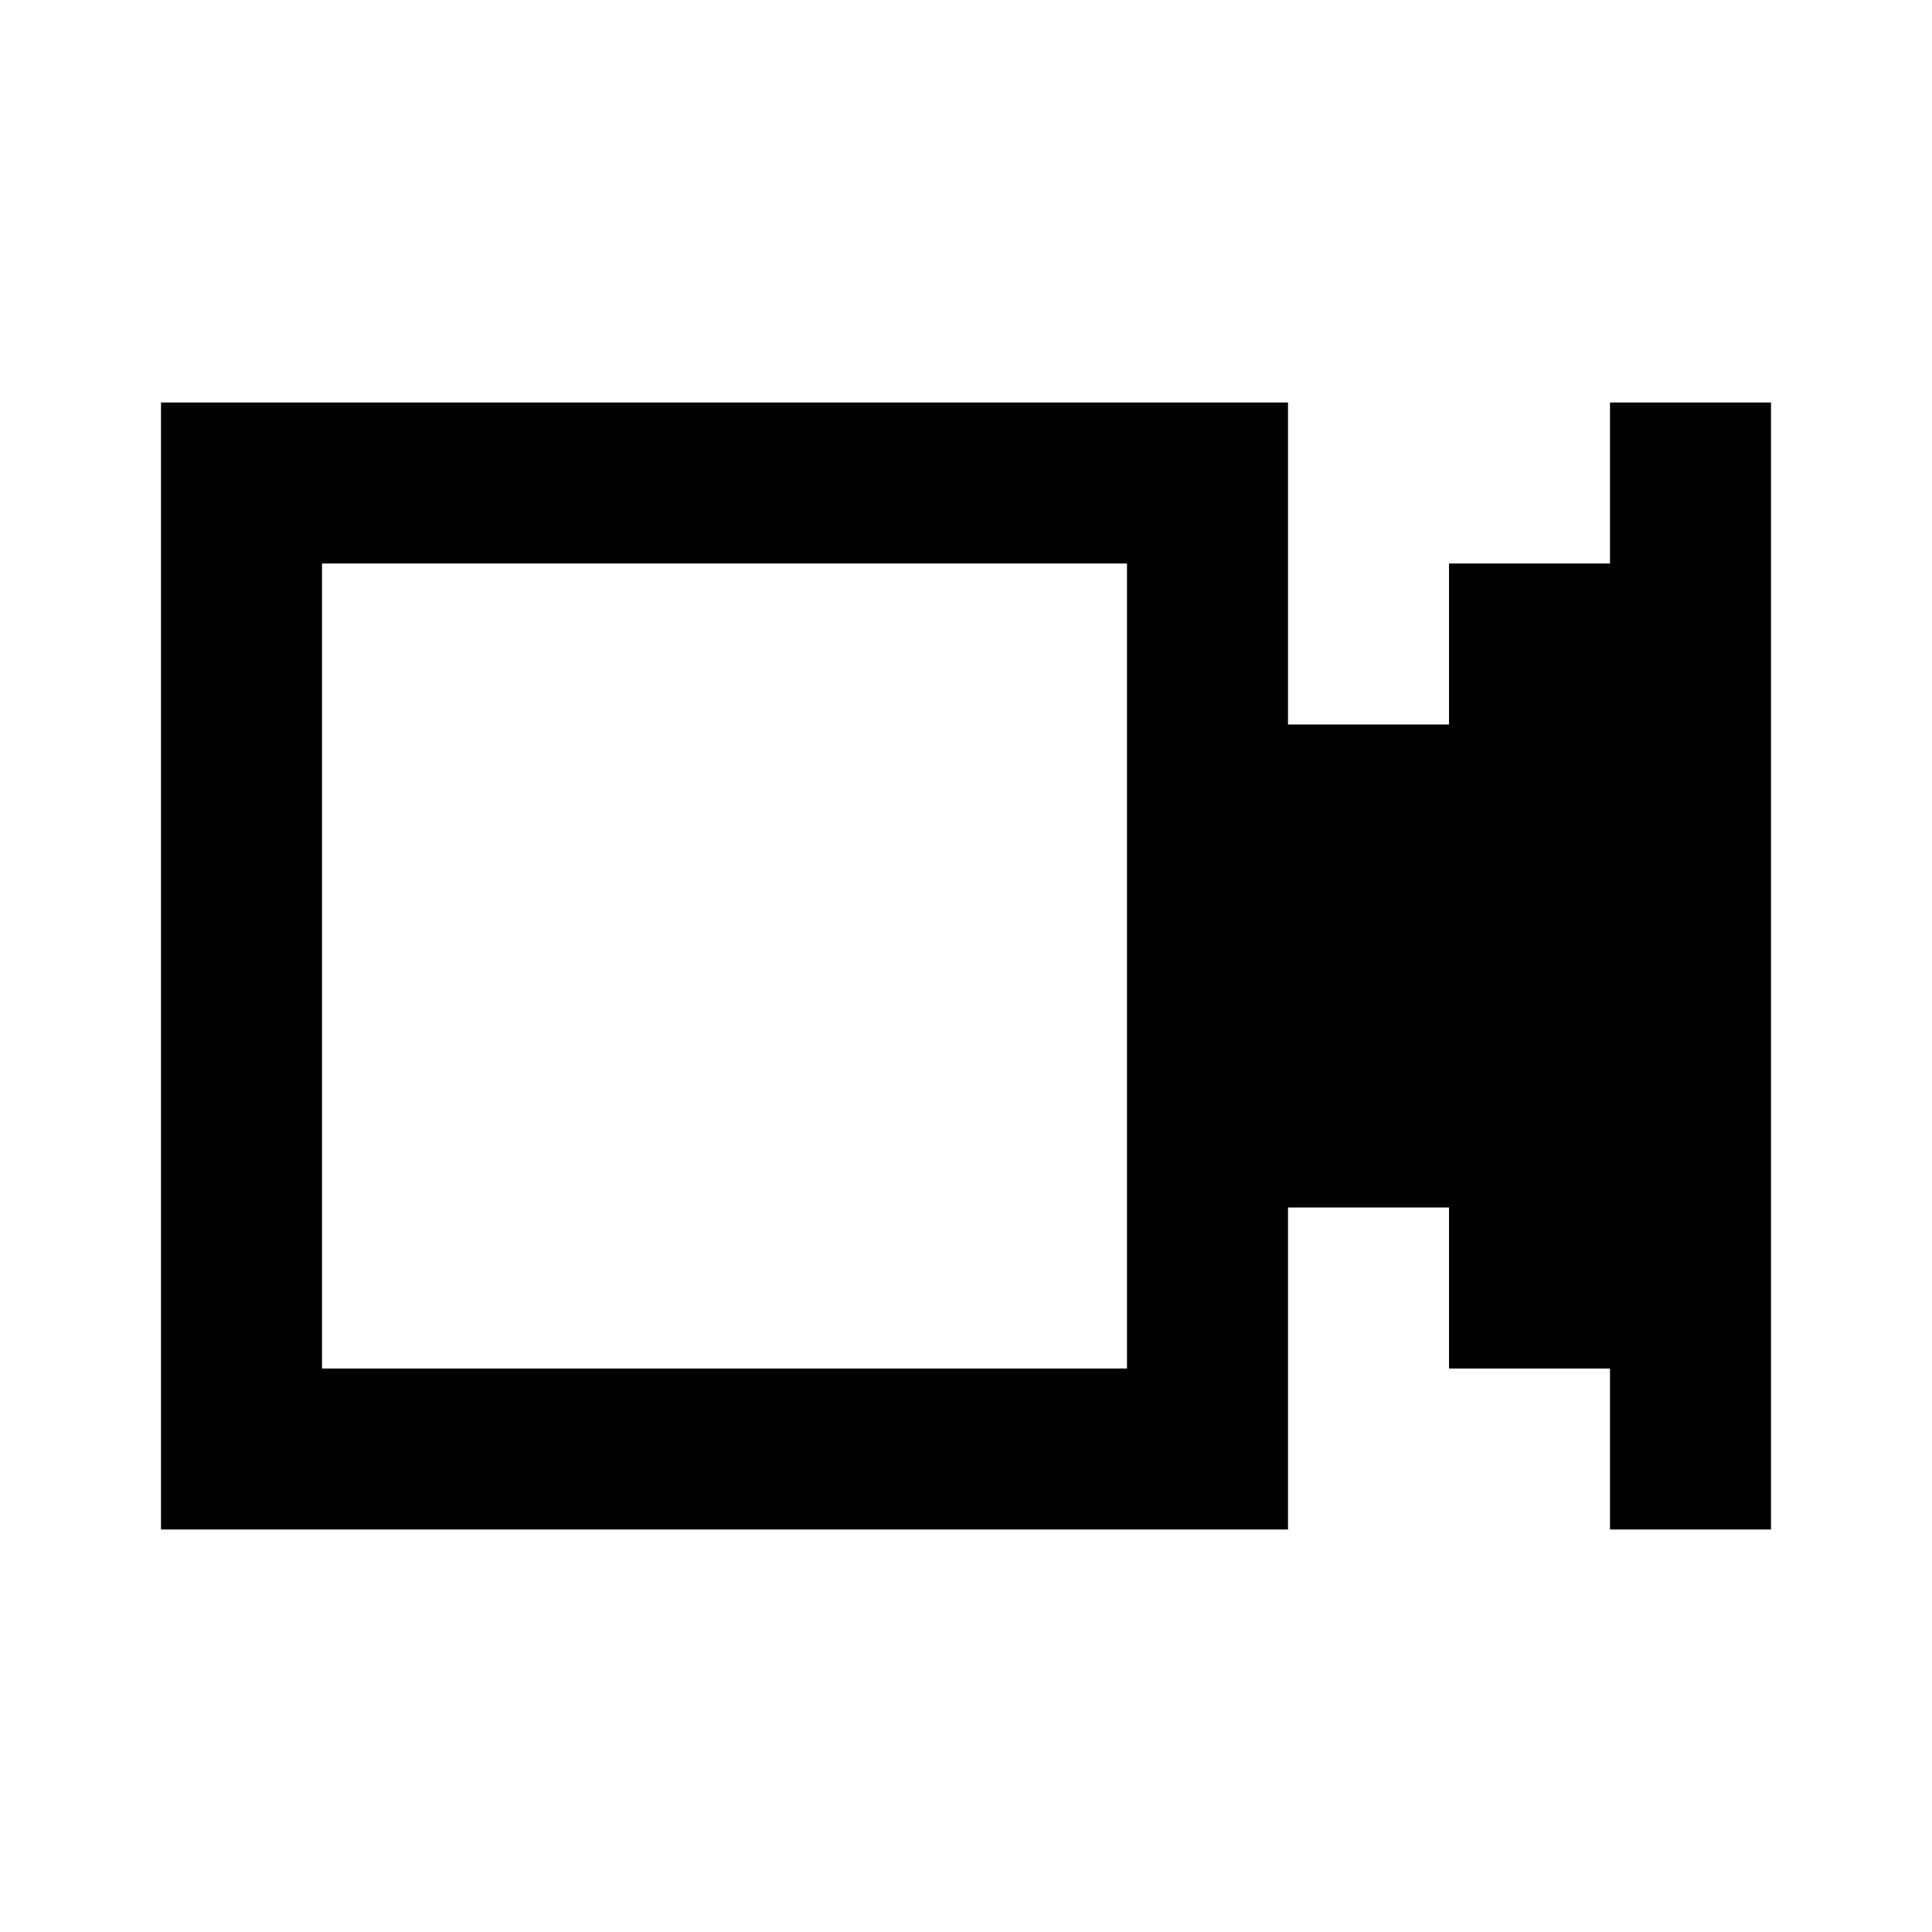
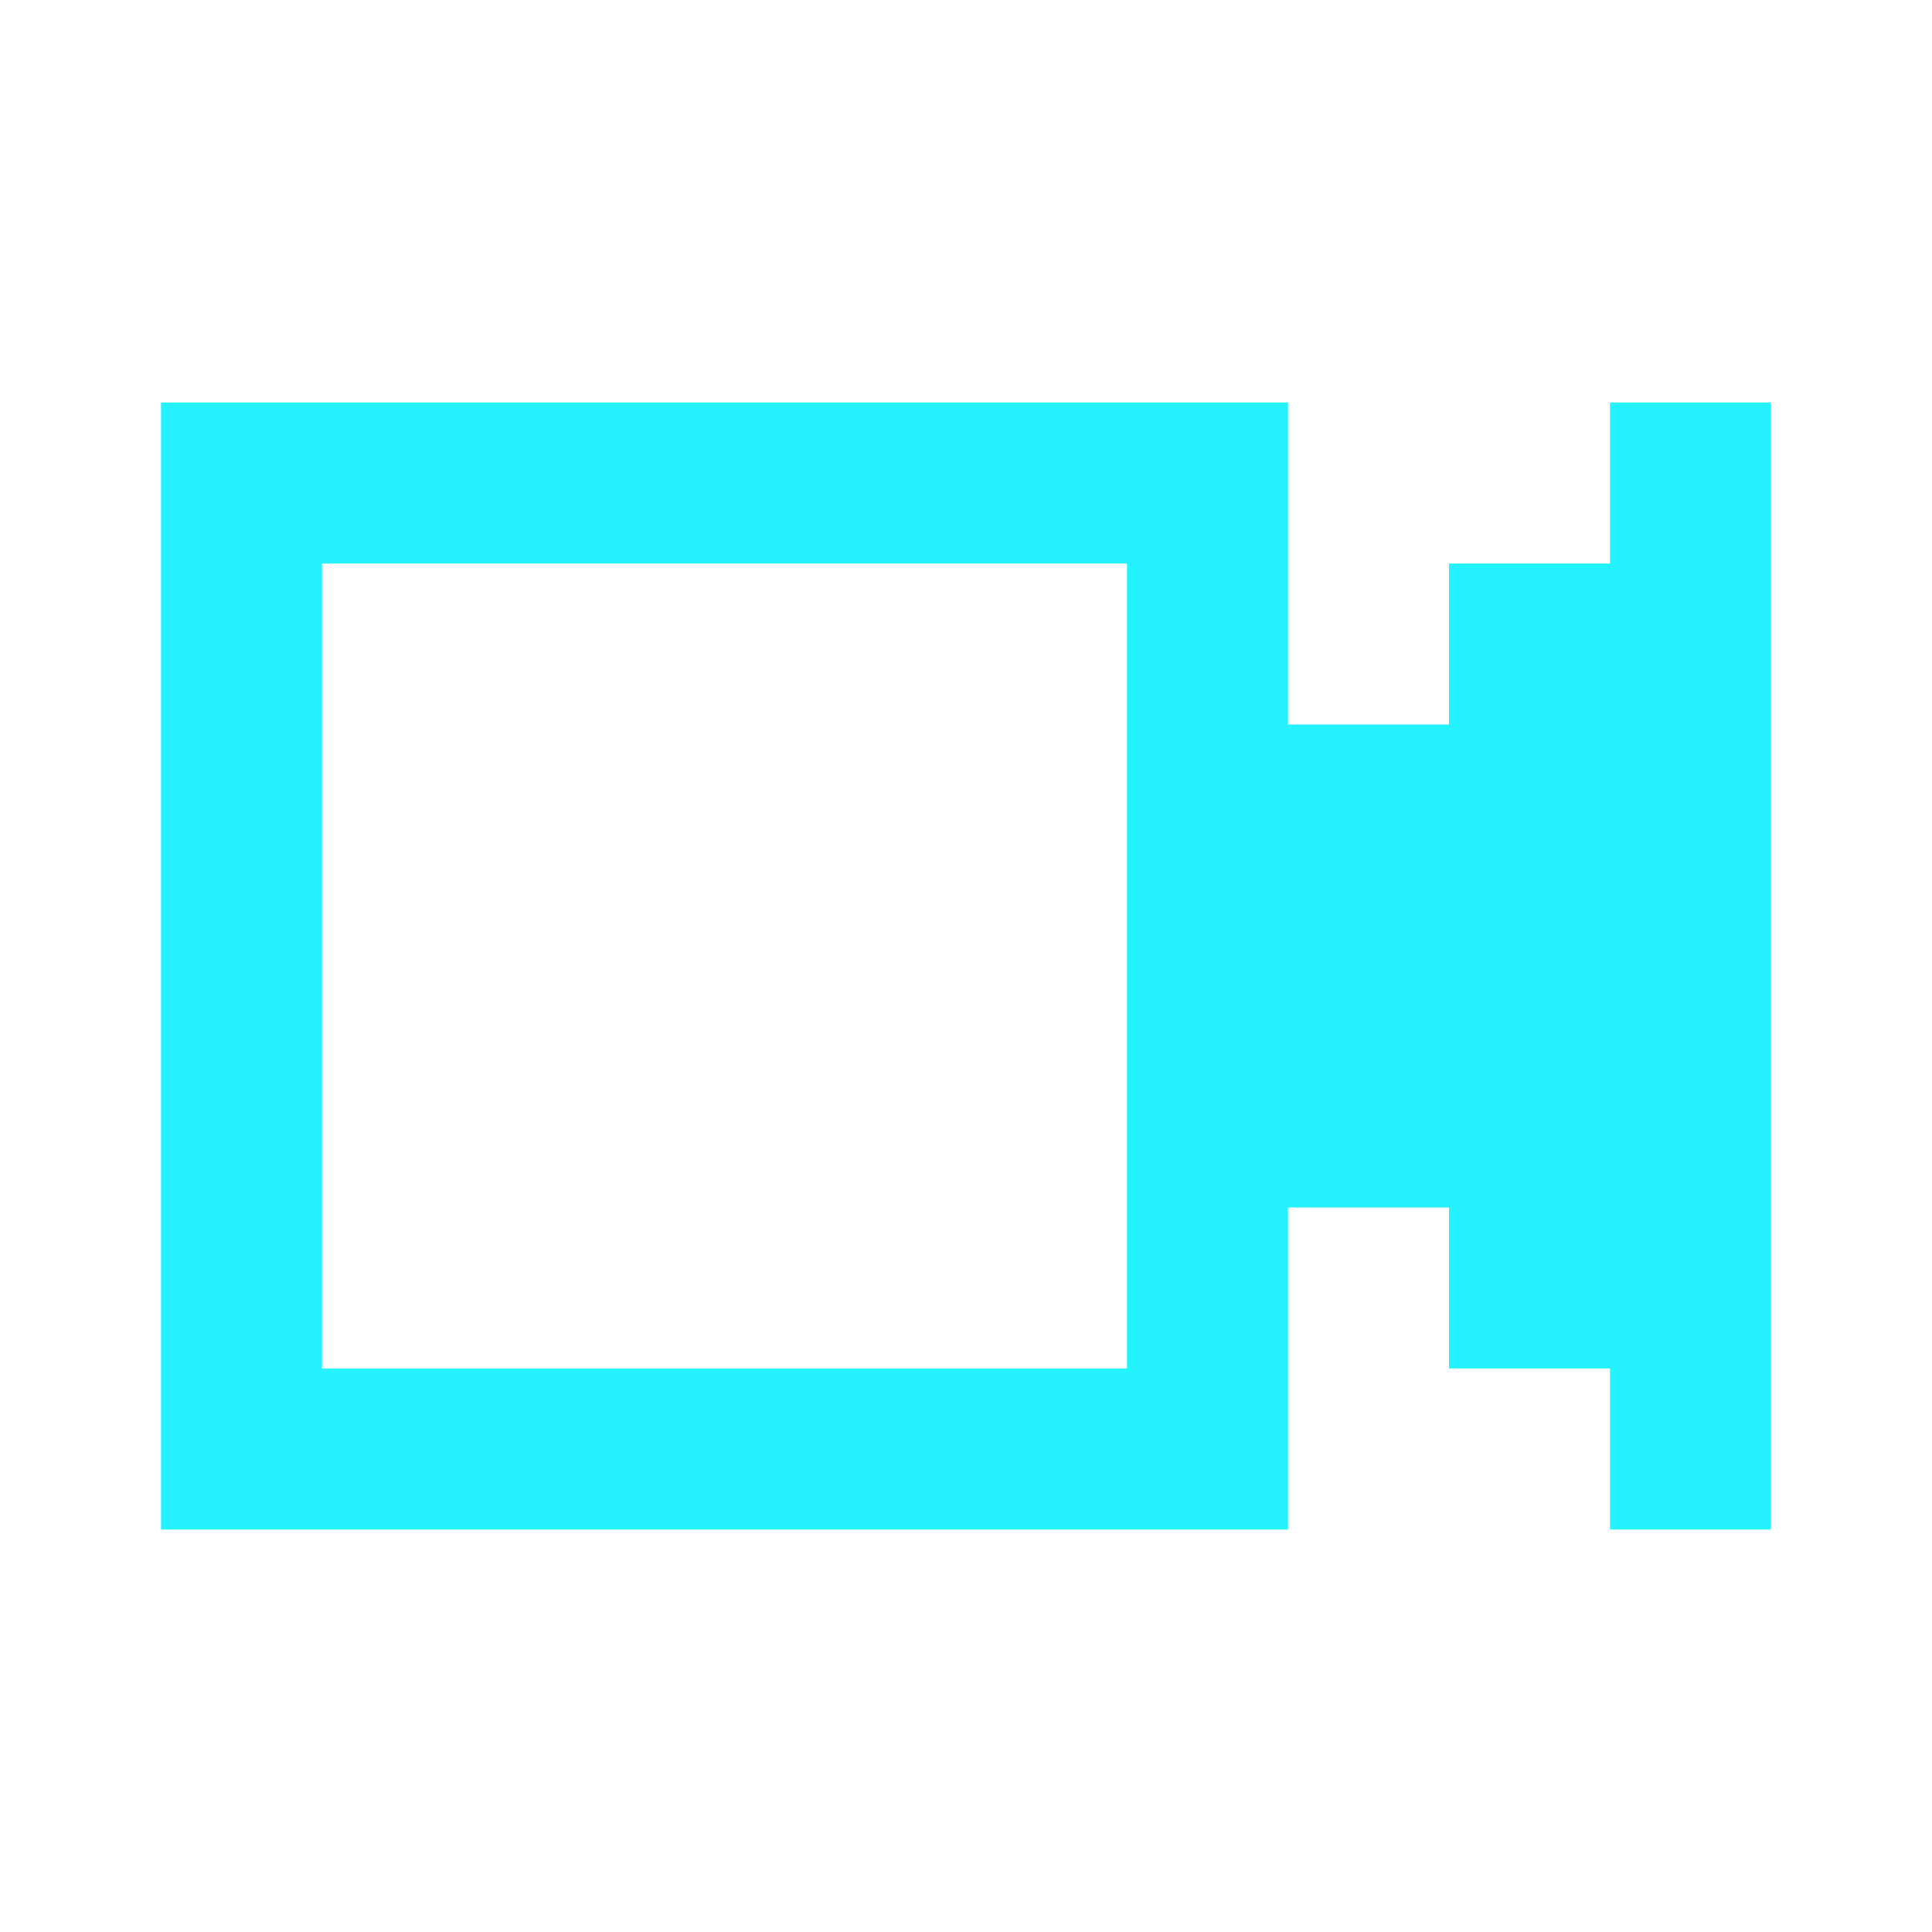
- <svg xmlns="http://www.w3.org/2000/svg" viewBox="0 0 24 24" fill="current">
-   <path fill-rule="evenodd" clip-rule="evenodd" d="M2 5H4H14H16L16 7V9H18V7L20 7V5H22L22 19H20V17H18V15H16V17L16 19H14H4H2V17V7V5ZM4 17H14V7H4V17Z" fill="current" />
+ <svg xmlns="http://www.w3.org/2000/svg" viewBox="0 0 24 24" fill="none">
+   <path fill-rule="evenodd" clip-rule="evenodd" d="M2 5H4H14H16L16 7V9H18V7L20 7V5H22L22 19H20V17H18V15H16V17L16 19H14H4H2V17V7V5ZM4 17H14V7H4V17Z" fill="#24F2FF" />
</svg>
